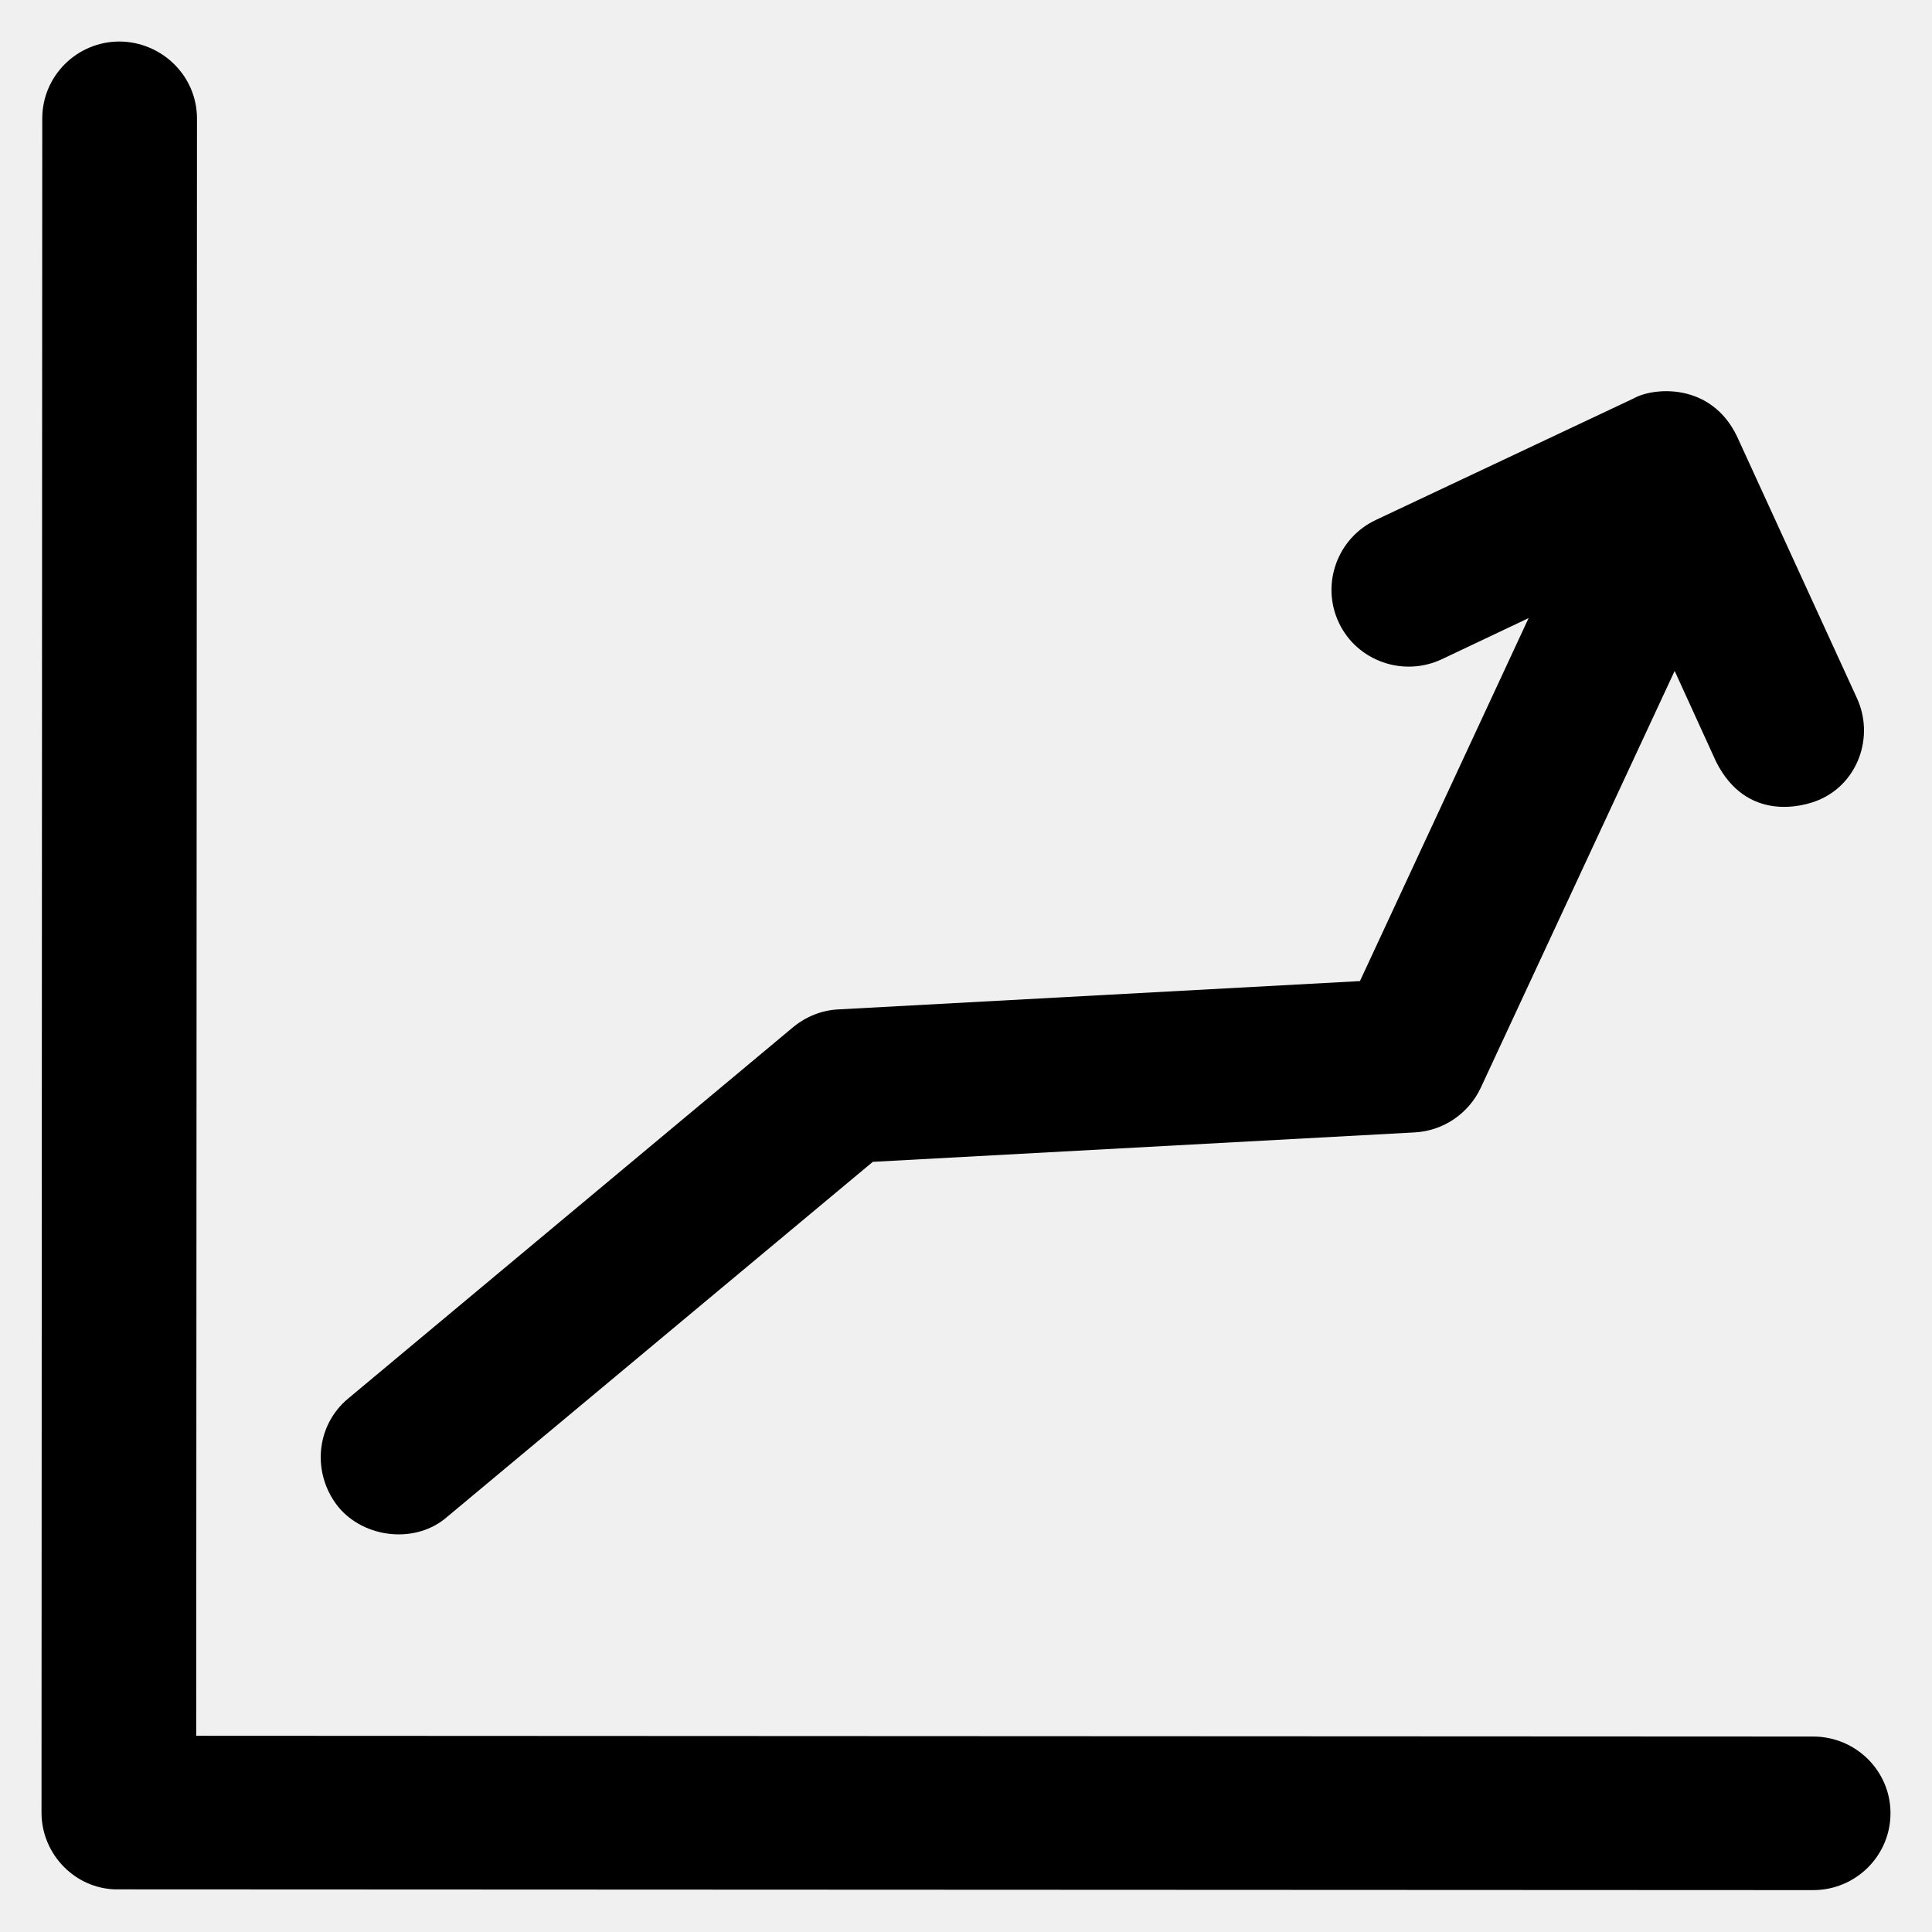
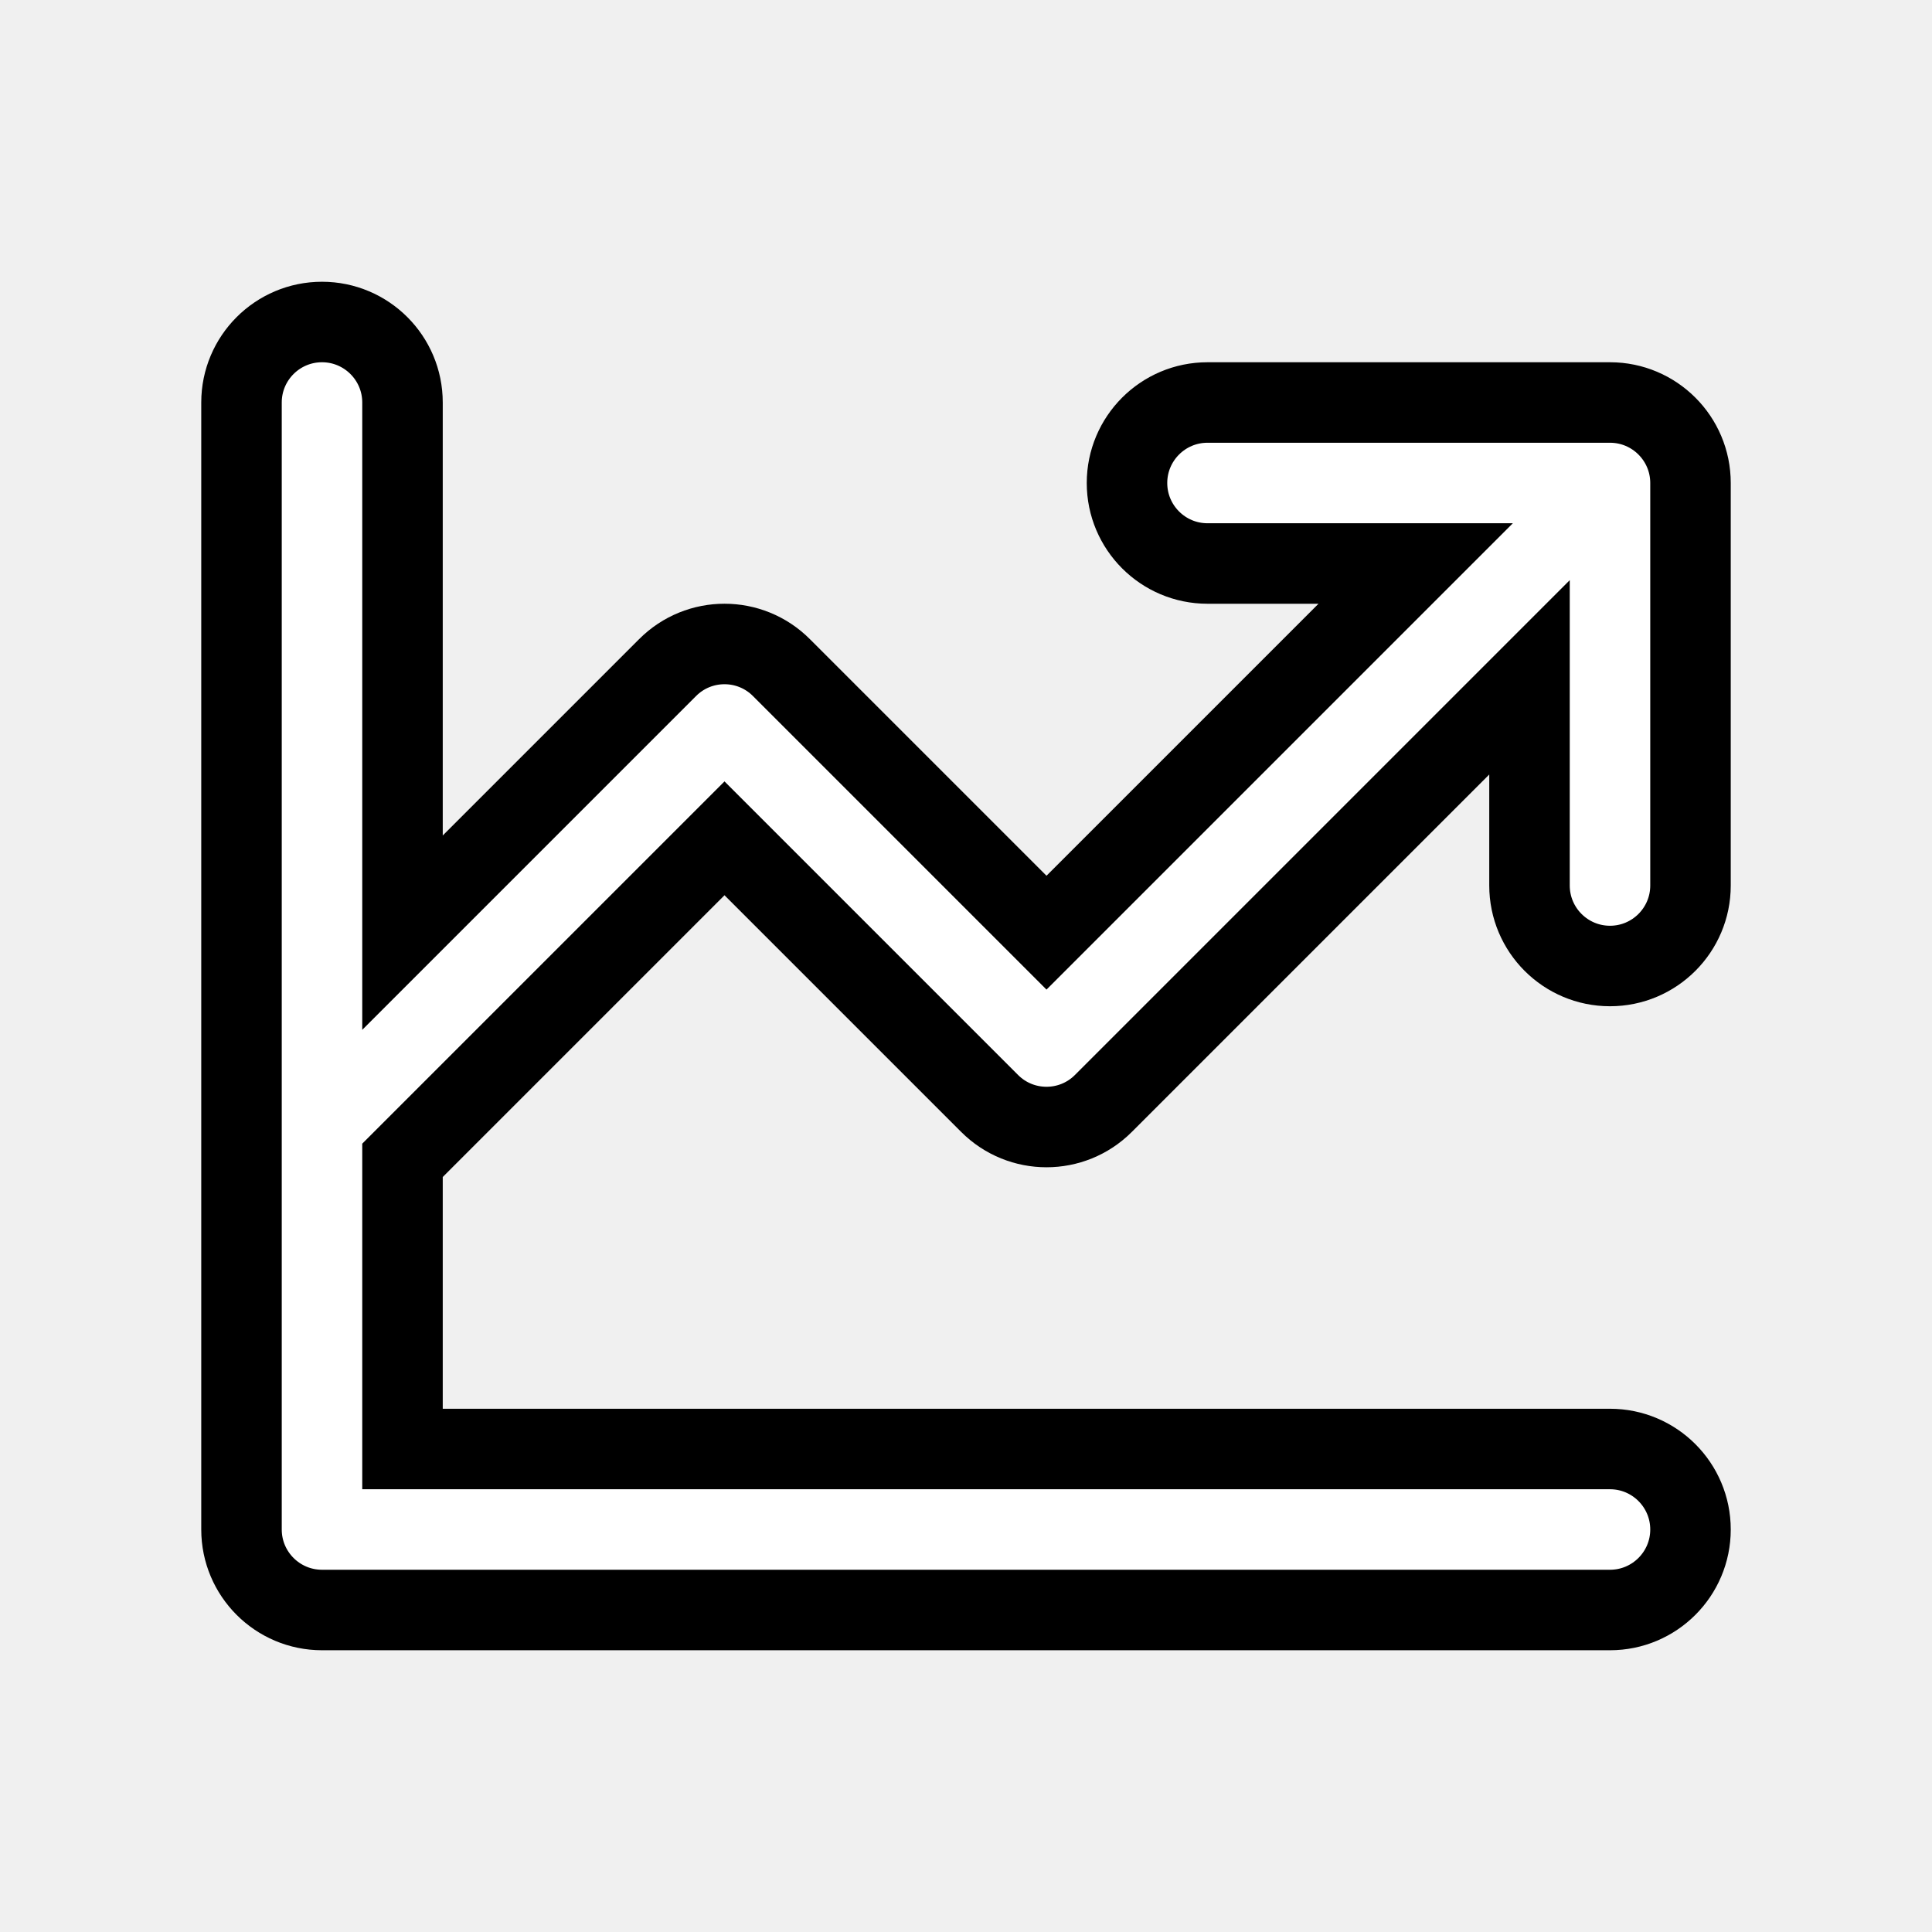
- <svg xmlns="http://www.w3.org/2000/svg" fill="#000000" height="800px" width="800px" version="1.1" viewBox="0 0 512 512" enable-background="new 0 0 512 512">
-   <g>
-     <g>
-       <path d="m480.5,460.2l-428.5-.2 .2-428.6c0-11.3-9.3-20.3-20.5-20.4-11.3,0-20.5,9.1-20.5,20.4l-.2,449c0,5.4 2.2,10.6 6,14.4 3.6,3.6 8.3,5.7 13.4,5.9 0.4,0 0.7,0 1.1,0l449,.2c11.3,0 20.5-9.1 20.5-20.4 0-11.2-9.2-20.3-20.5-20.3z" />
-       <path d="m118.6,401.9l112.7-94 143.6-7.8c7.6-0.4 14.3-5 17.5-11.8l51.4-110.5 11,24.1c8.1,16 23,11.9 27.2,10.1 10.4-4.4 14.8-16.8 10.1-27l-31.8-69.4c-6.9-14.3-22.1-13-27.4-10l-68.3,32.2c-10.2,4.8-14.6,17-9.8,27.2 4.8,10.2 17.1,14.5 27.3,9.7l23-10.9-44.7,96.2-138.2,7.5c-4.4,0.2-8.6,1.9-12,4.7l-117.9,98.4c-8.7,7.2-9.7,20-2.6,28.8 7,8.4 20.7,9.8 28.9,2.5z" />
-     </g>
+ <svg xmlns="http://www.w3.org/2000/svg" width="800px" height="800px" viewBox="0 0 24 24" fill="none" stroke="#000000">
+   <g id="SVGRepo_bgCarrier" stroke-width="0" />
+   <g id="SVGRepo_tracerCarrier" stroke-linecap="round" stroke-linejoin="round" />
+   <g id="SVGRepo_iconCarrier">
+     <path fill-rule="evenodd" clip-rule="evenodd" d="M5 5C5 4.448 4.552 4 4 4C3.448 4 3 4.448 3 5L3 14C3 14 3 14 3 14V19C3 19.552 3.448 20 4 20H20C20.552 20 21 19.552 21 19C21 18.448 20.552 18 20 18H5V14.414L9 10.414L12.293 13.707C12.683 14.098 13.317 14.098 13.707 13.707L19 8.414V11C19 11.552 19.448 12 20 12C20.552 12 21 11.552 21 11V6C21 5.448 20.552 5 20 5H15C14.448 5 14 5.448 14 6C14 6.552 14.448 7 15 7H17.586L13 11.586L9.707 8.293C9.317 7.902 8.683 7.902 8.293 8.293L5 11.586V5Z" fill="#ffffff" />
  </g>
</svg>
